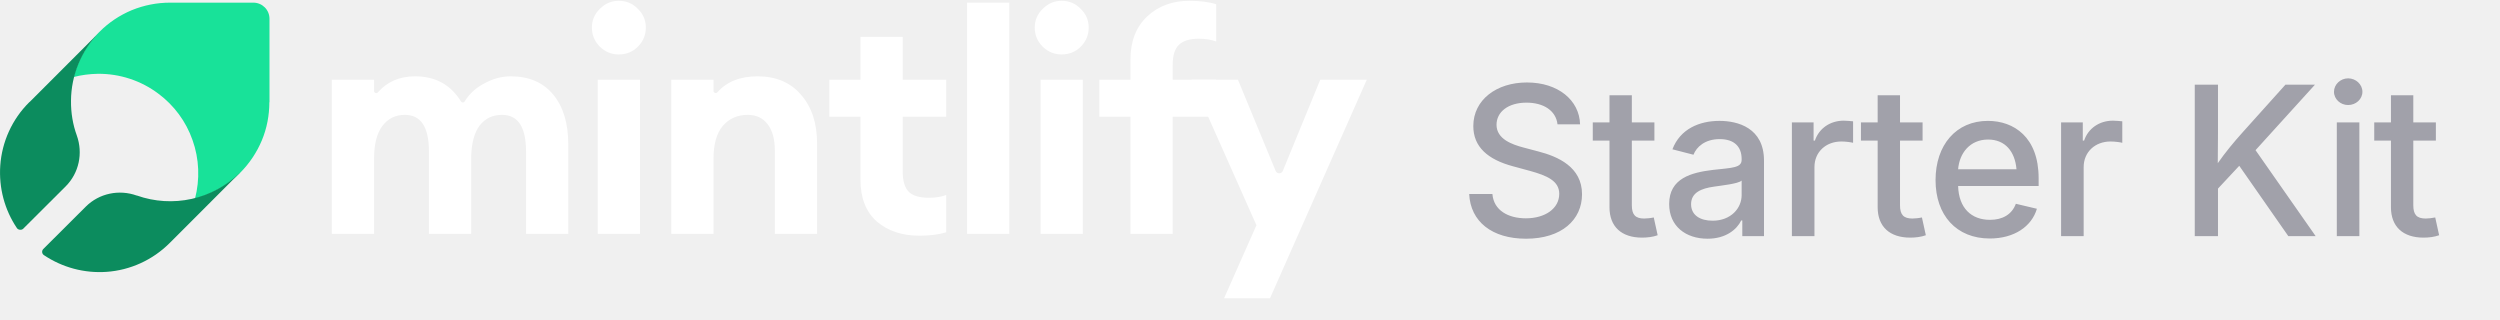
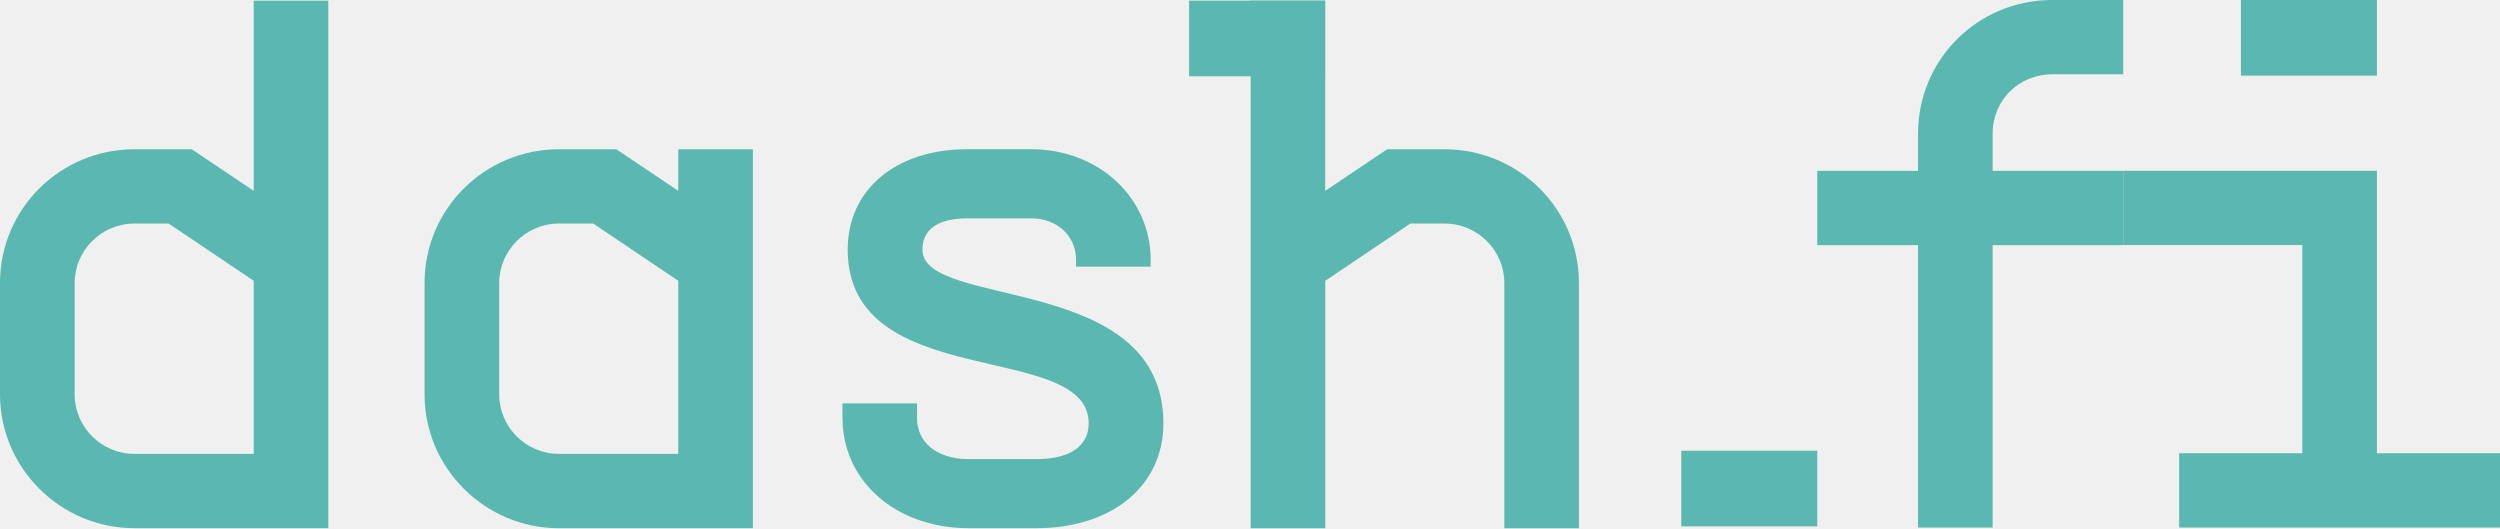
- <svg xmlns="http://www.w3.org/2000/svg" width="180" height="23" viewBox="0 0 180 23" fill="none">
-   <path d="M91.44 21.476H88.133L90.464 16.216L85.802 5.74H89.132L91.847 12.307C91.943 12.536 92.268 12.536 92.362 12.306L95.058 5.74H98.409L91.44 21.476Z" fill="white" />
-   <path d="M81.393 16.837V8.403H79.152V5.74H81.393V4.297C81.393 2.98 81.792 1.944 82.592 1.19C83.391 0.435 84.404 0.058 85.633 0.058C86.387 0.058 87.031 0.139 87.564 0.302V2.988C87.208 2.854 86.794 2.788 86.32 2.788C85.655 2.788 85.174 2.936 84.878 3.232C84.582 3.513 84.434 3.994 84.434 4.674V5.74H87.564V8.403H84.434V16.837H81.393Z" fill="white" />
-   <path d="M76.433 3.92C75.915 3.92 75.463 3.735 75.079 3.365C74.694 2.98 74.502 2.521 74.502 1.989C74.502 1.456 74.694 1.005 75.079 0.635C75.463 0.25 75.915 0.058 76.433 0.058C76.98 0.058 77.438 0.25 77.809 0.635C78.193 1.005 78.386 1.456 78.386 1.989C78.386 2.521 78.193 2.98 77.809 3.365C77.438 3.735 76.98 3.92 76.433 3.92ZM74.924 16.837V5.74H77.964V16.837H74.924Z" fill="white" />
-   <path d="M69.628 16.837V0.191H72.669V16.837H69.628Z" fill="white" />
-   <path d="M66.194 16.97C64.951 16.97 63.93 16.63 63.131 15.949C62.347 15.254 61.955 14.255 61.955 12.953V8.403H59.713V5.74H61.955V2.655H64.995V5.74H68.125V8.403H64.995V12.354C64.995 13.034 65.143 13.523 65.439 13.819C65.735 14.1 66.216 14.24 66.882 14.24C67.355 14.24 67.769 14.174 68.125 14.04V16.726C67.592 16.889 66.948 16.97 66.194 16.97Z" fill="white" />
-   <path d="M48.332 16.837V5.74H51.373V6.551C51.373 6.688 51.559 6.748 51.65 6.646C52.328 5.879 53.293 5.495 54.546 5.495C55.878 5.495 56.921 5.939 57.676 6.827C58.445 7.7 58.83 8.869 58.83 10.334V16.837H55.789V10.844C55.789 10.03 55.619 9.402 55.279 8.958C54.939 8.499 54.458 8.27 53.836 8.27C53.096 8.27 52.497 8.536 52.038 9.069C51.594 9.601 51.373 10.386 51.373 11.421V16.837H48.332Z" fill="white" />
-   <path d="M44.547 3.92C44.029 3.92 43.578 3.735 43.193 3.365C42.809 2.98 42.616 2.521 42.616 1.989C42.616 1.456 42.809 1.005 43.193 0.635C43.578 0.25 44.029 0.058 44.547 0.058C45.095 0.058 45.553 0.25 45.923 0.635C46.308 1.005 46.5 1.456 46.5 1.989C46.5 2.521 46.308 2.98 45.923 3.365C45.553 3.735 45.095 3.92 44.547 3.92ZM43.038 16.837V5.74H46.079V16.837H43.038Z" fill="white" />
-   <path d="M37.875 16.837V10.911C37.875 9.15 37.298 8.27 36.144 8.27C35.478 8.27 34.945 8.521 34.546 9.024C34.161 9.527 33.954 10.275 33.924 11.266V16.837H30.884V10.911C30.884 9.15 30.306 8.27 29.152 8.27C28.472 8.27 27.932 8.536 27.532 9.069C27.133 9.601 26.933 10.386 26.933 11.421V16.837H23.892V5.74H26.933V6.559C26.933 6.695 27.116 6.755 27.206 6.652C27.878 5.881 28.771 5.495 29.885 5.495C31.349 5.495 32.452 6.1 33.193 7.309C33.252 7.404 33.395 7.403 33.454 7.307C33.774 6.78 34.219 6.361 34.79 6.05C35.441 5.68 36.099 5.495 36.765 5.495C38.082 5.495 39.103 5.932 39.828 6.805C40.553 7.678 40.916 8.876 40.916 10.4V16.837H37.875Z" fill="white" />
-   <path d="M19.403 7.362V1.35C19.403 0.705 18.879 0.191 18.244 0.191H12.235C11.291 0.191 10.357 0.378 9.487 0.733C8.618 1.098 7.824 1.621 7.16 2.295L7.114 2.341C6.235 3.23 5.609 4.333 5.291 5.548C5.861 5.399 6.45 5.324 7.039 5.314C8.609 5.296 10.151 5.801 11.403 6.745C12.534 7.586 13.394 8.746 13.861 10.083C14.347 11.438 14.403 12.916 14.039 14.309C15.244 13.991 16.356 13.364 17.244 12.486L17.291 12.439C17.954 11.775 18.487 10.98 18.851 10.111C19.216 9.241 19.393 8.306 19.393 7.362H19.403Z" fill="#18E299" />
-   <path d="M5.112 7.26C5.121 5.416 5.857 3.646 7.151 2.324L2.151 7.326C2.133 7.344 2.114 7.354 2.095 7.372C0.876 8.583 0.14 10.204 0.019 11.918C-0.092 13.52 0.327 15.103 1.22 16.426C1.306 16.552 1.537 16.593 1.667 16.472L4.73 13.417C5.689 12.458 5.987 11.033 5.531 9.757C5.242 8.965 5.103 8.117 5.112 7.26Z" fill="#0C8C5E" />
-   <path d="M17.262 12.44C16.303 13.38 15.102 14.032 13.799 14.321C12.486 14.61 11.127 14.526 9.861 14.079C9.861 14.079 9.851 14.079 9.842 14.079C8.567 13.622 7.142 13.921 6.183 14.871L3.12 17.926C2.99 18.056 3.009 18.27 3.167 18.373C4.489 19.258 6.072 19.686 7.673 19.574C9.386 19.453 10.997 18.717 12.216 17.497L12.263 17.451L17.262 12.449V12.44Z" fill="#0C8C5E" />
-   <text x="105" y="17" font-family="Inter, ui-sans-serif, system-ui, -apple-system, sans-serif" font-size="15" font-weight="500" fill="#A1A1AA" letter-spacing="-0.01em">Starter Kit</text>
+ <svg xmlns="http://www.w3.org/2000/svg" width="426" height="90" viewBox="0 0 426 90" role="img" aria-label="Dash.fi wordmark" fill="#5BB8B0">
+   <g fill="#5BB8B0">
+     <path d="m0 67.211v-18.987c0-12.658 10.303-22.789 22.886-22.789h9.794l10.553 7.085v-32.411h12.712v89.891h-33.059c-12.592 0-22.886-10.26-22.886-22.789zm22.886 10.13h20.347v-29.496l-14.491-9.752h-5.846c-5.596 0-10.174 4.558-10.174 10.13v18.987c0 5.573 4.577 10.13 10.174 10.13z" />
+     <path d="m72.344 67.211v-18.987c0-12.658 10.303-22.789 22.886-22.789h9.793l10.554 7.085v-7.085h12.712v64.574h-33.059c-12.592 0-22.886-10.26-22.886-22.789zm22.886 10.13h20.347v-29.496l-14.491-9.752h-5.846c-5.596 0-10.174 4.558-10.174 10.13v18.987c0 5.573 4.577 10.13 10.174 10.13z" />
+     <path d="m143.549 71.262v-2.528h12.712v2.528c0 4.05 3.308 6.966 8.774 6.966h11.573c5.976 0 8.904-2.408 8.904-6.08 0-14.31-41.064-5.065-41.064-29.625 0-10.26 8.265-17.096 20.348-17.096h10.933c11.442 0 20.347 8.23 20.347 18.868v1.144h-12.712v-1.144c0-4.05-3.178-7.085-7.625-7.085h-10.933c-5.337 0-7.626 2.149-7.626 5.314 0 10.26 41.064 3.801 41.064 29.625 0 10.638-8.774 17.853-21.616 17.853h-11.573c-12.332 0-21.486-7.981-21.486-18.738z" />
+     <path d="m225.817.11v32.411l10.553-7.085h9.794c12.592 0 22.885 10.13 22.885 22.789v41.786h-12.711v-41.786c0-5.573-4.578-10.13-10.174-10.13h-5.846l-14.491 9.752v42.164h-12.712v-89.9h12.712z" />
+     <path d="m349.718 0h12.083v12.658h-12.083c-5.726 0-10.173 4.428-10.173 10.13v6.329h22.246v12.658h-22.246v48.115h-12.712v-48.115h-17.169v-12.658h17.169v-6.329c0-12.658 10.173-22.789 22.885-22.789z" />
+     <path d="m371.325 77.233h20.986v-35.477h-30.52v-12.658h43.232v48.135h20.977v12.658h-54.675z" />
+     <path d="m405.023 0h-23.175v12.887h23.175z" />
+     <path d="m225.797.11h-23.175v12.887h23.175z" />
+   </g>
+   <g fill="#5BB8B0">
+     <path d="m309.664 76.805h-23.176v12.887h23.176z" />
+   </g>
</svg>
